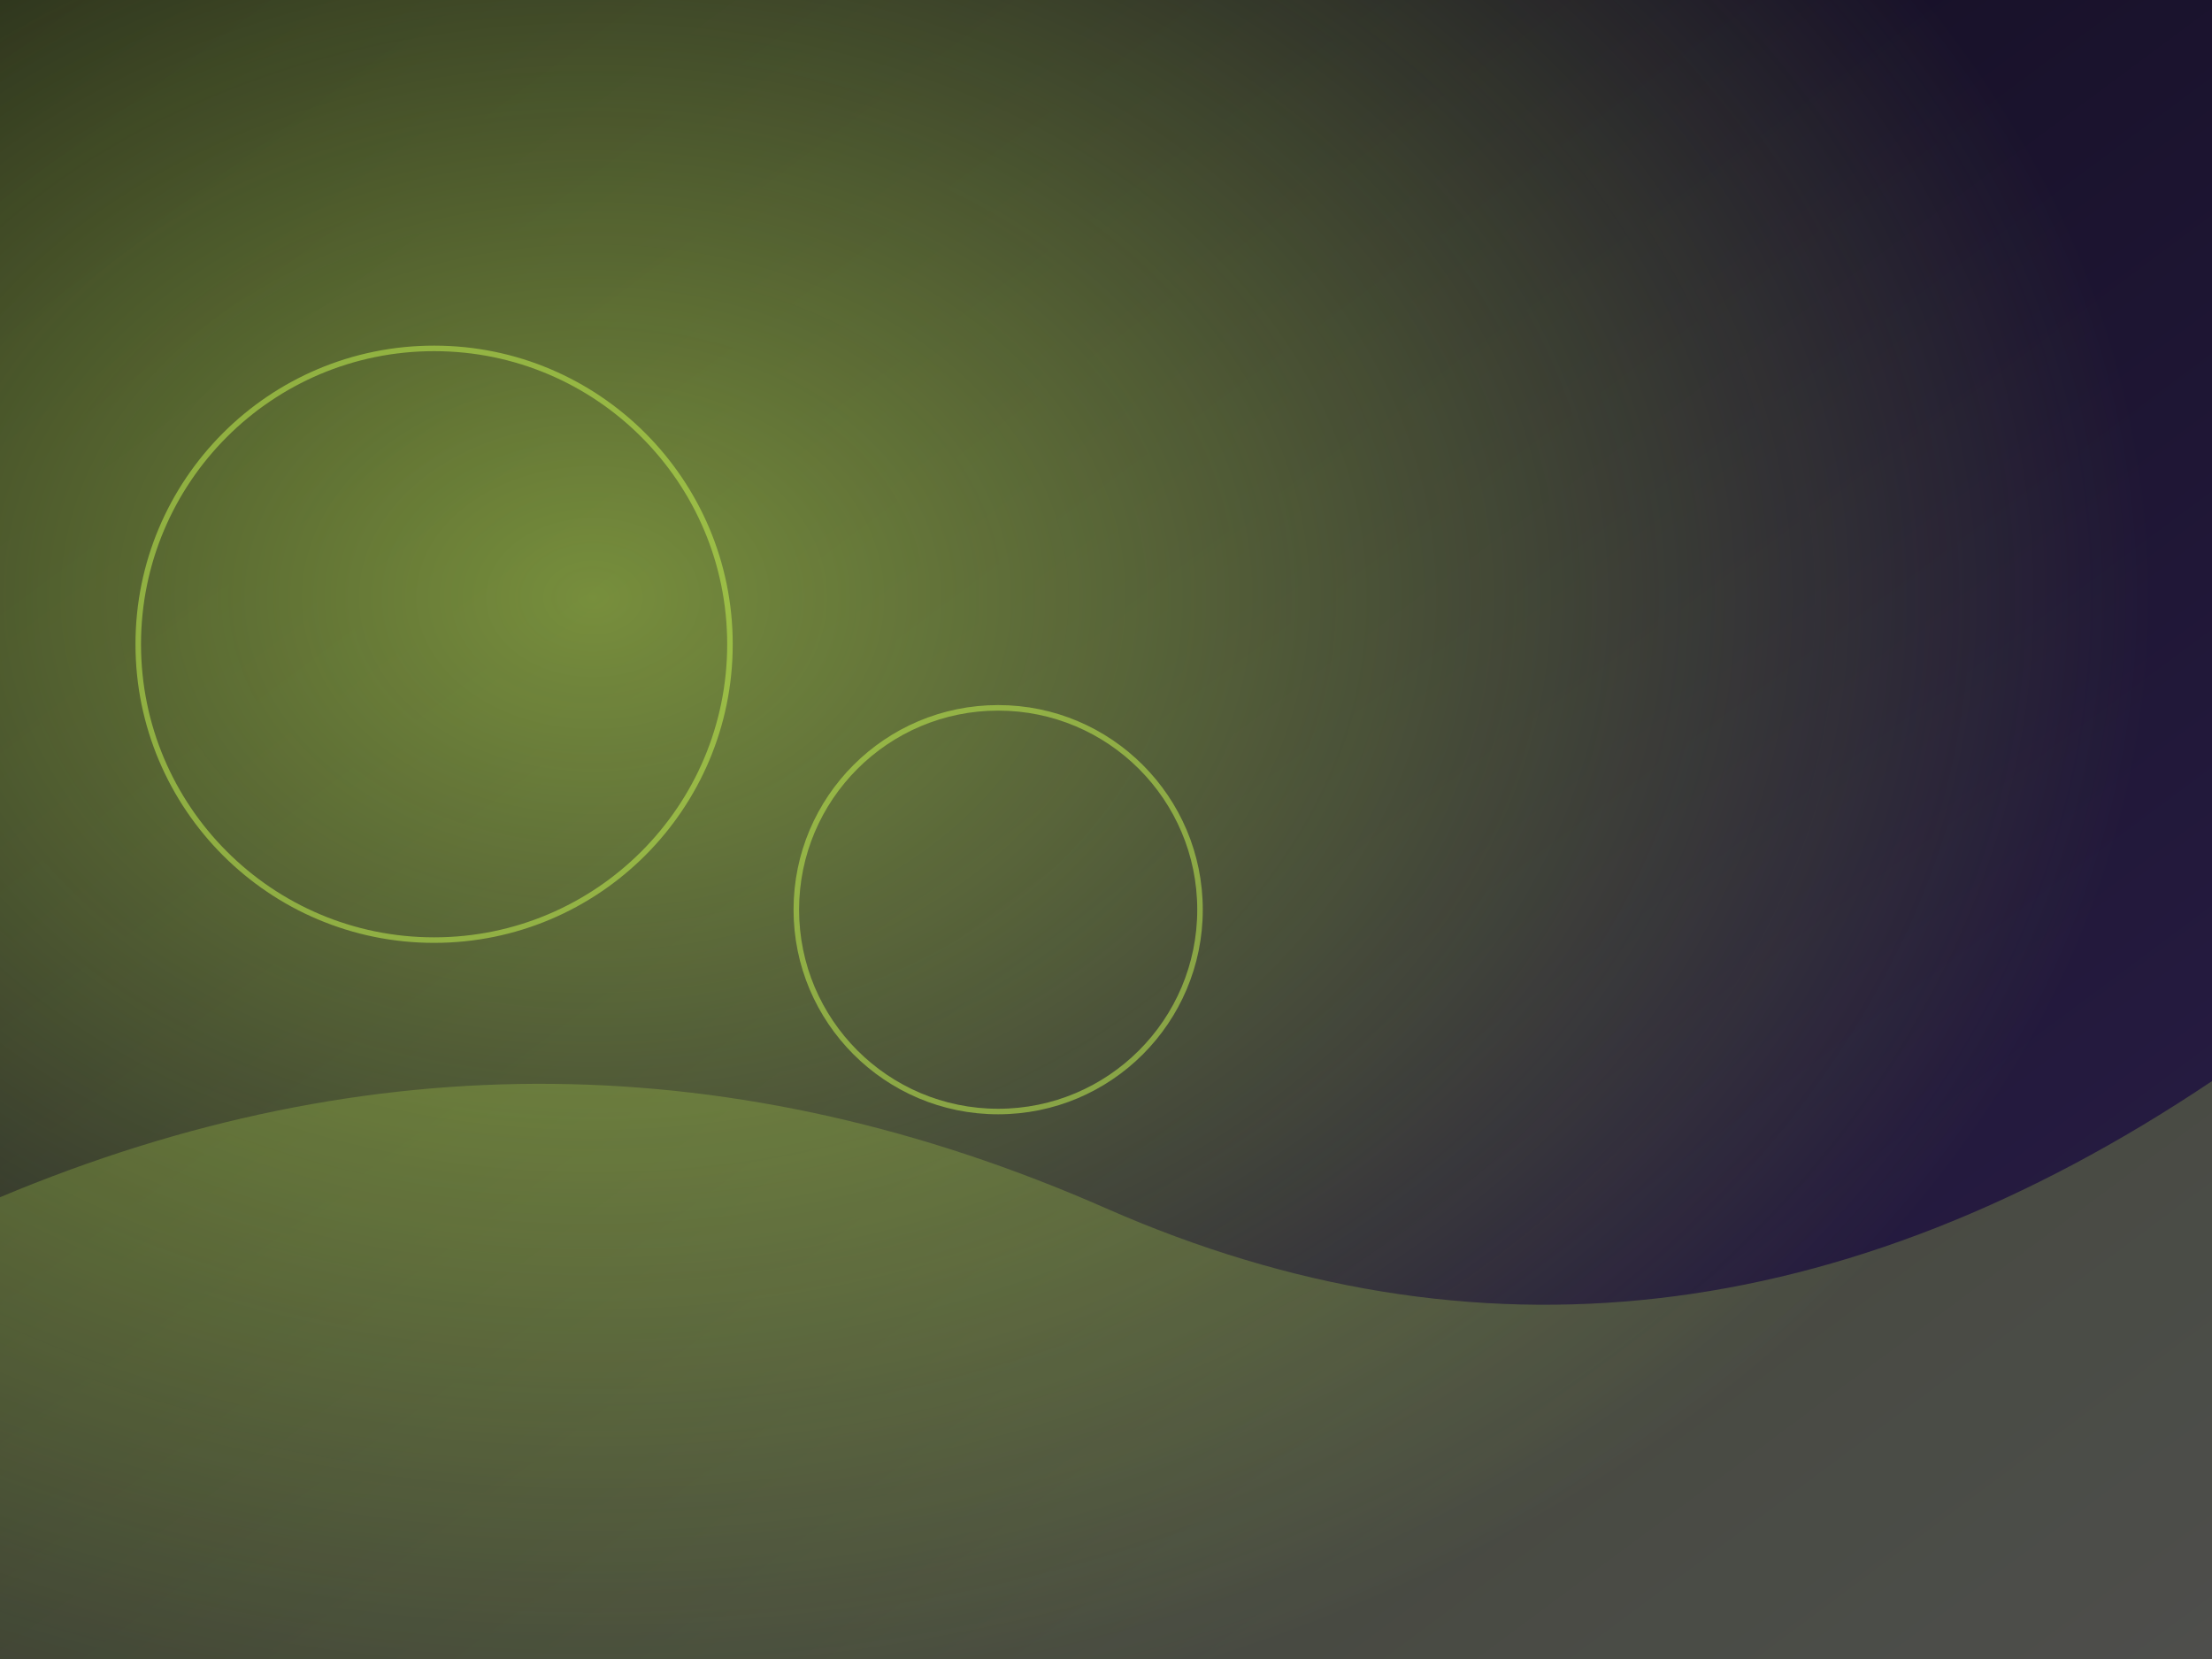
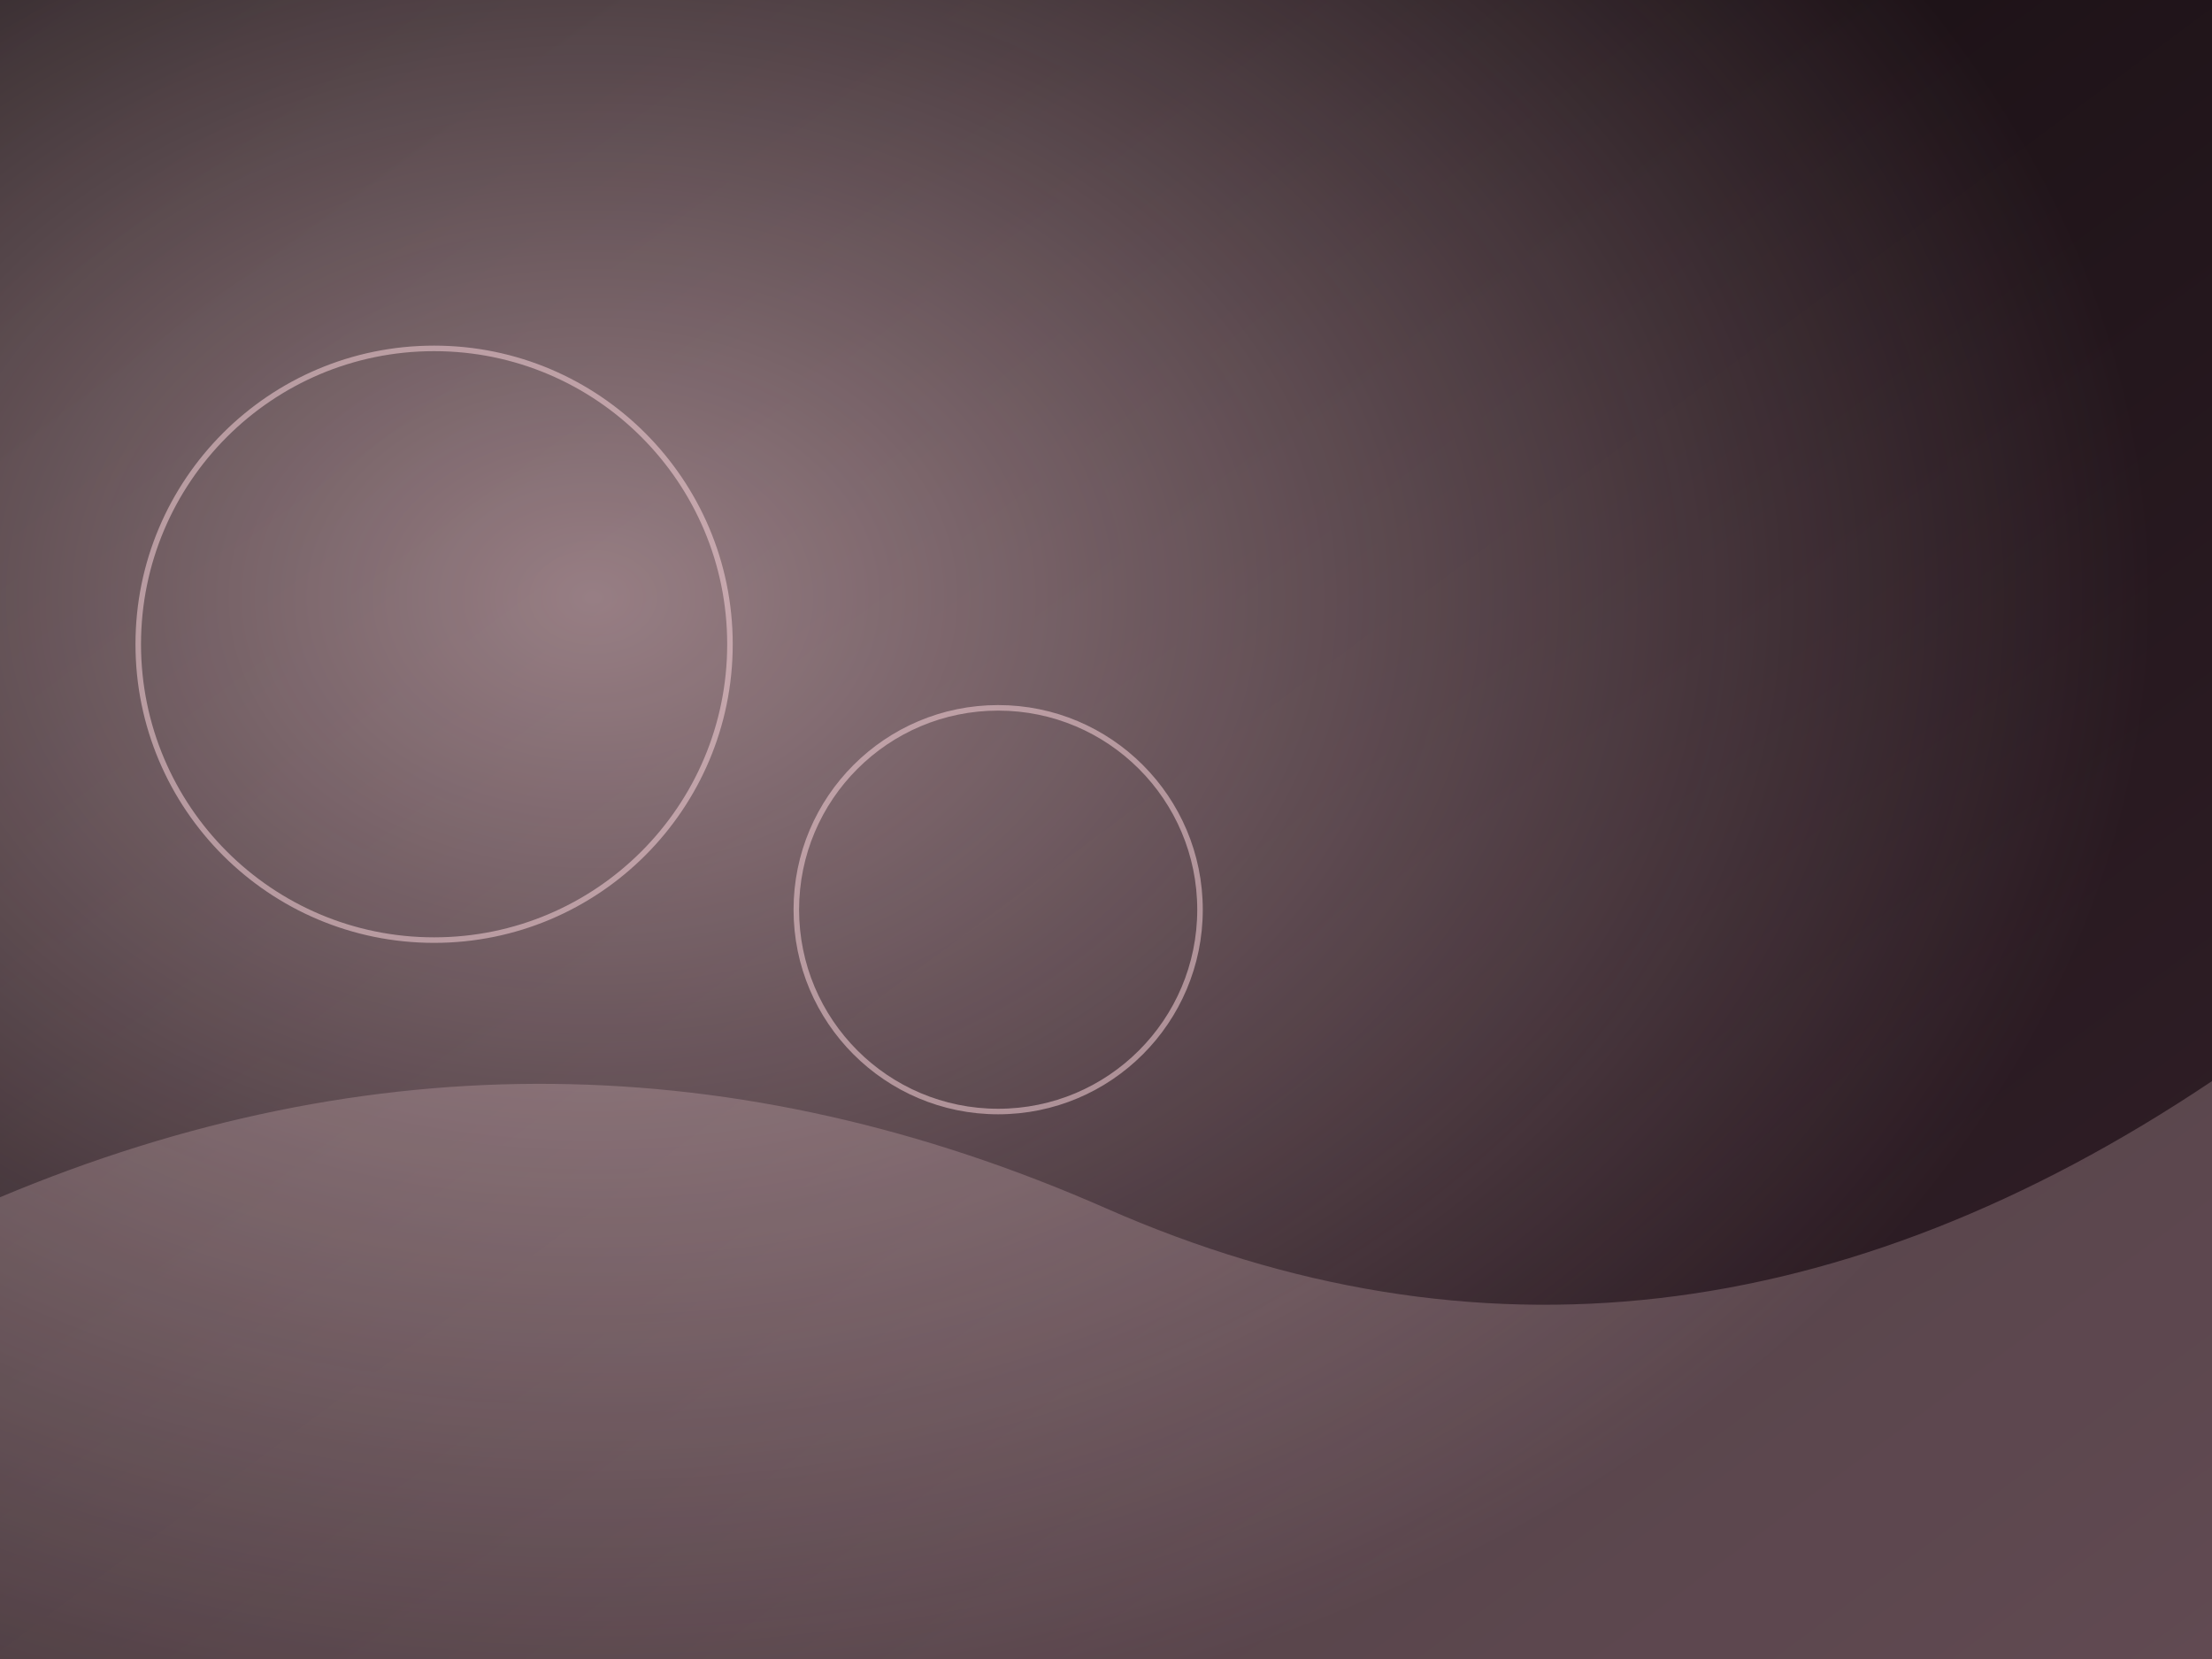
<svg xmlns="http://www.w3.org/2000/svg" viewBox="0 0 800 600" width="800" height="600" role="img" aria-label="Abstract venue artwork">
  <defs>
    <linearGradient id="g1" x1="0" y1="0" x2="1" y2="1">
-       <stop offset="0%" stop-color="#0A0711" />
-       <stop offset="100%" stop-color="#2B1F4A" />
+       <stop offset="0%" stop-color="#0D080A" />
+       <stop offset="100%" stop-color="#34212A" />
    </linearGradient>
    <radialGradient id="r1" cx="27%" cy="36%" r="70%">
-       <stop offset="0%" stop-color="#C8F751" stop-opacity="0.55" />
-       <stop offset="100%" stop-color="#C8F751" stop-opacity="0" />
+       <stop offset="0%" stop-color="#FFD9E0" stop-opacity="0.55" />
+       <stop offset="100%" stop-color="#FFD9E0" stop-opacity="0" />
    </radialGradient>
  </defs>
  <rect width="800" height="600" fill="url(#g1)" />
  <rect width="800" height="600" fill="url(#r1)" />
-   <g opacity="0.5" fill="none" stroke="#C8F751" stroke-width="2">
+   <g opacity="0.5" fill="none" stroke="#FFD9E0" stroke-width="2">
    <circle cx="157" cy="233" r="107" />
    <circle cx="361" cy="329" r="73" />
  </g>
-   <g opacity="0.22" fill="#C8F751">
+   <g opacity="0.22" fill="#FFD9E0">
    <path d="M0 433 Q200 349 400 437 T800 391 V600 H0 Z" />
  </g>
</svg>
